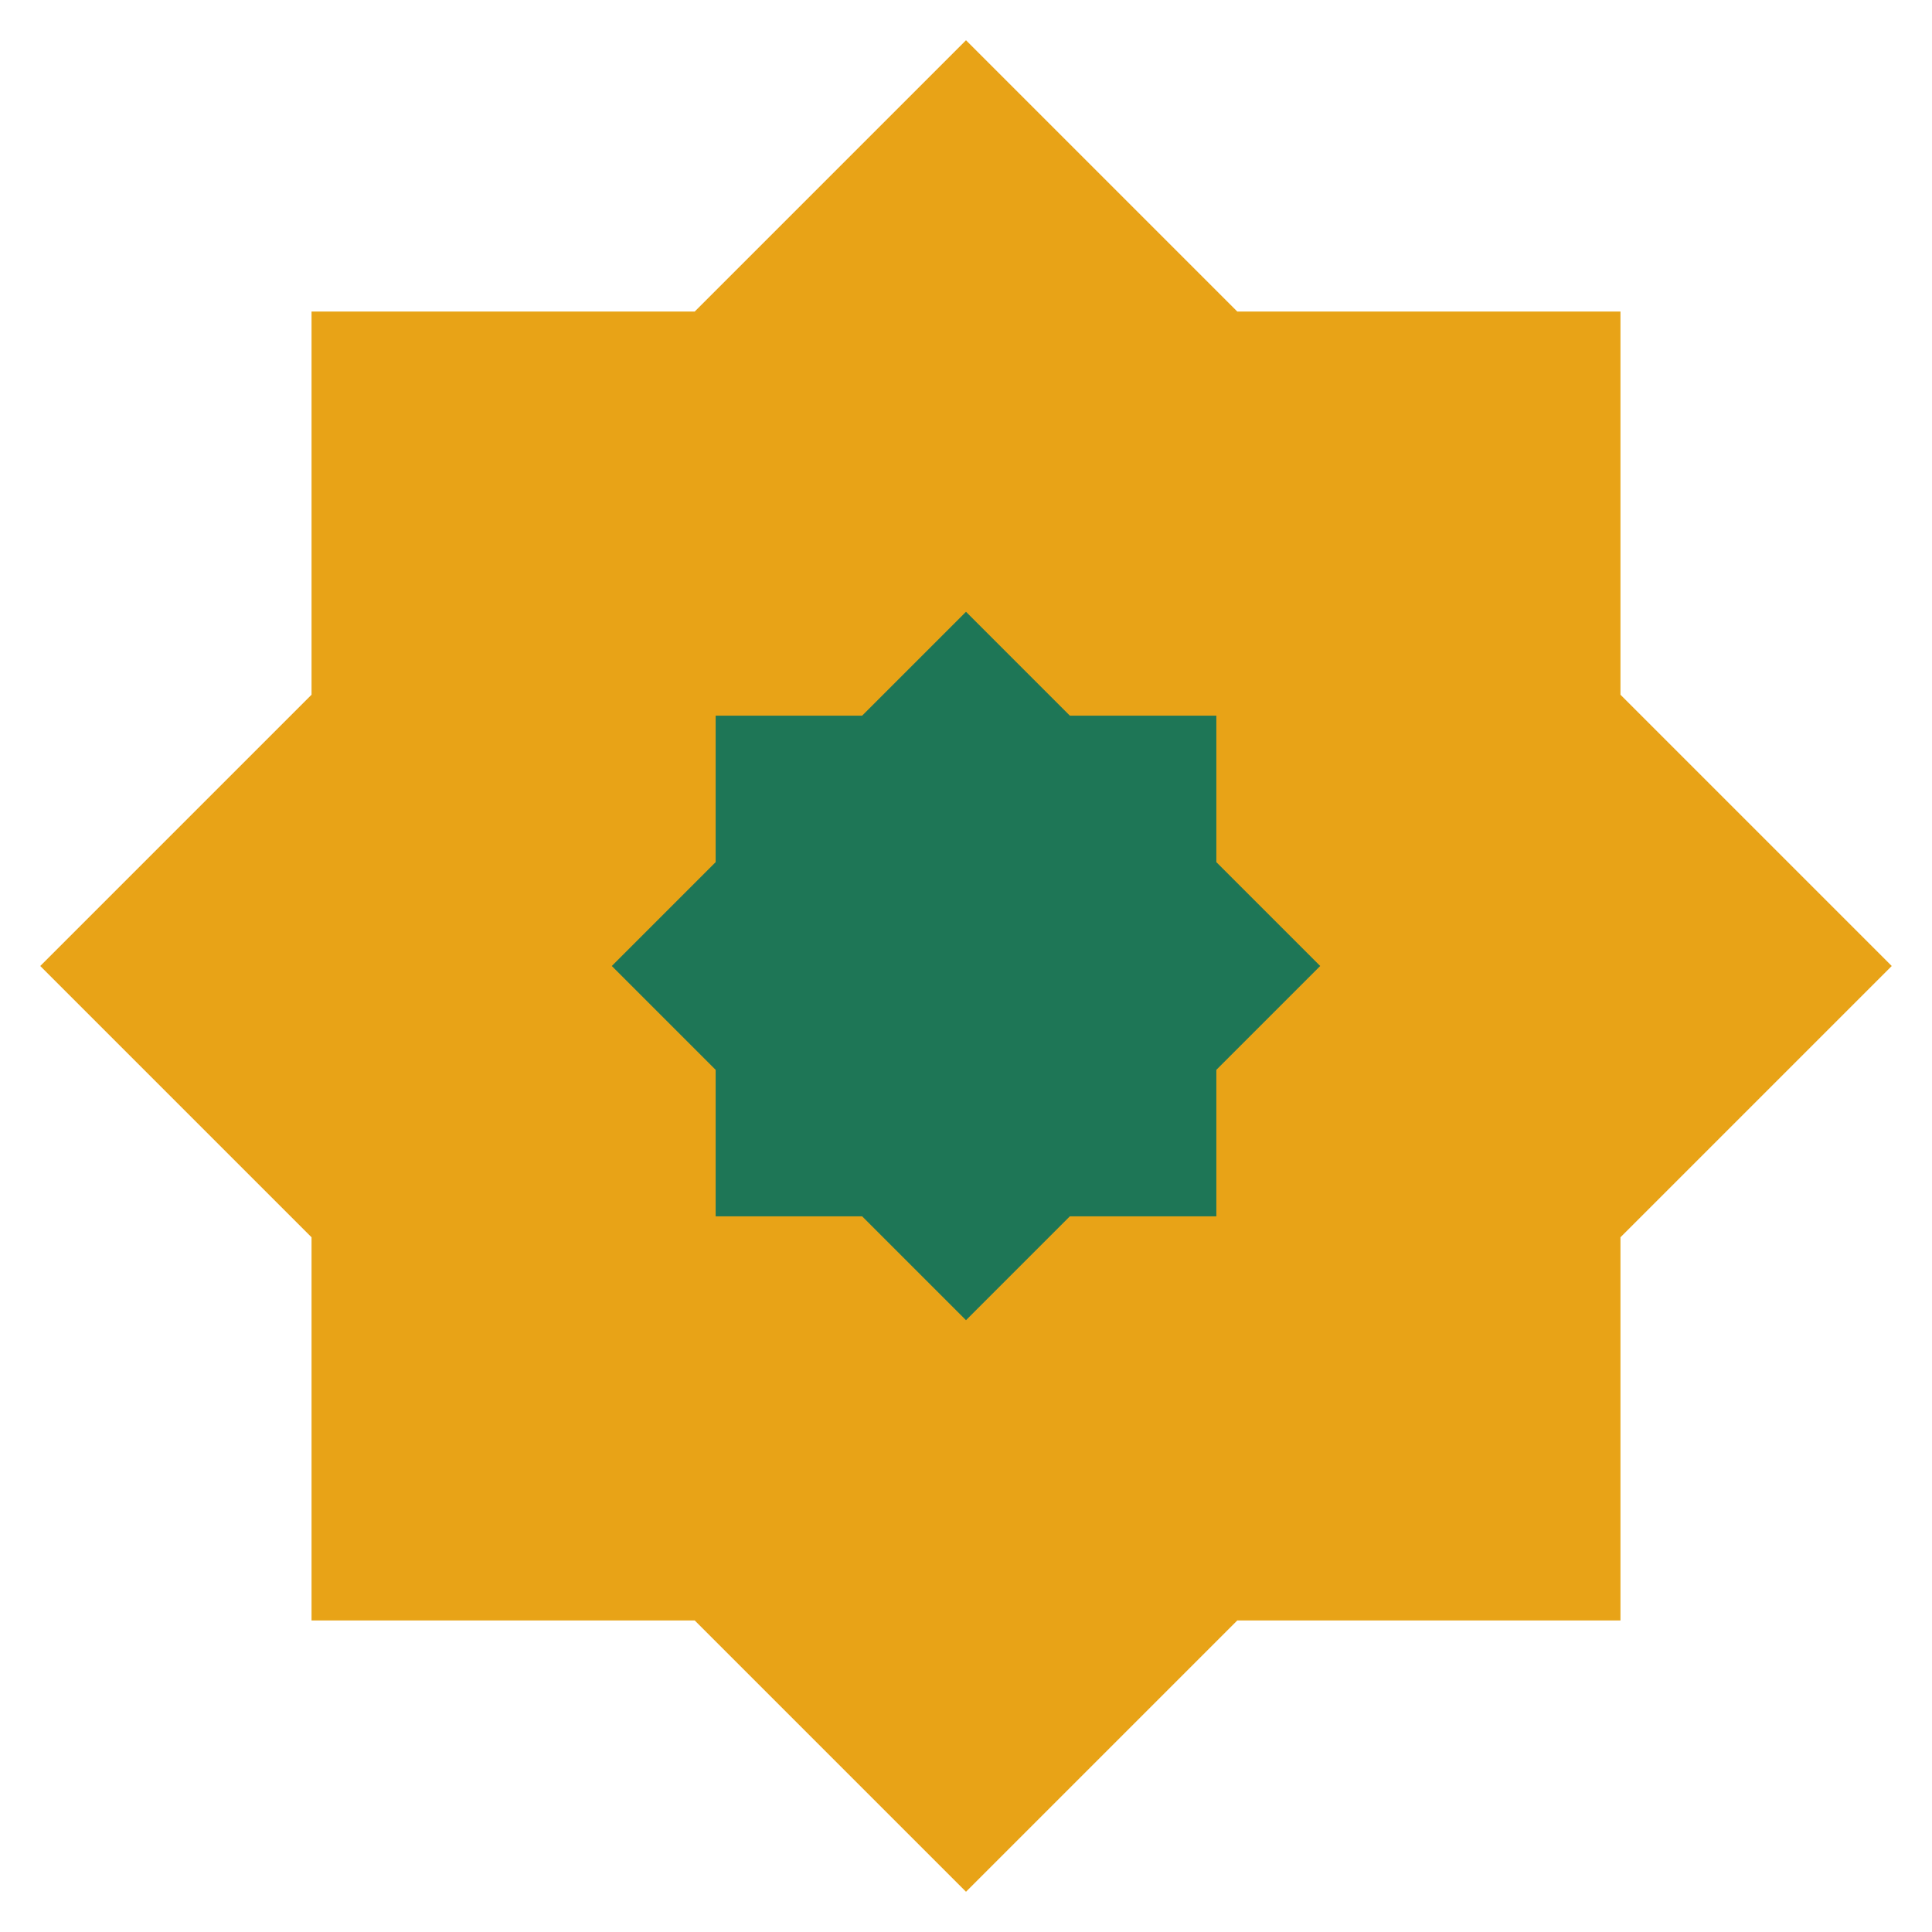
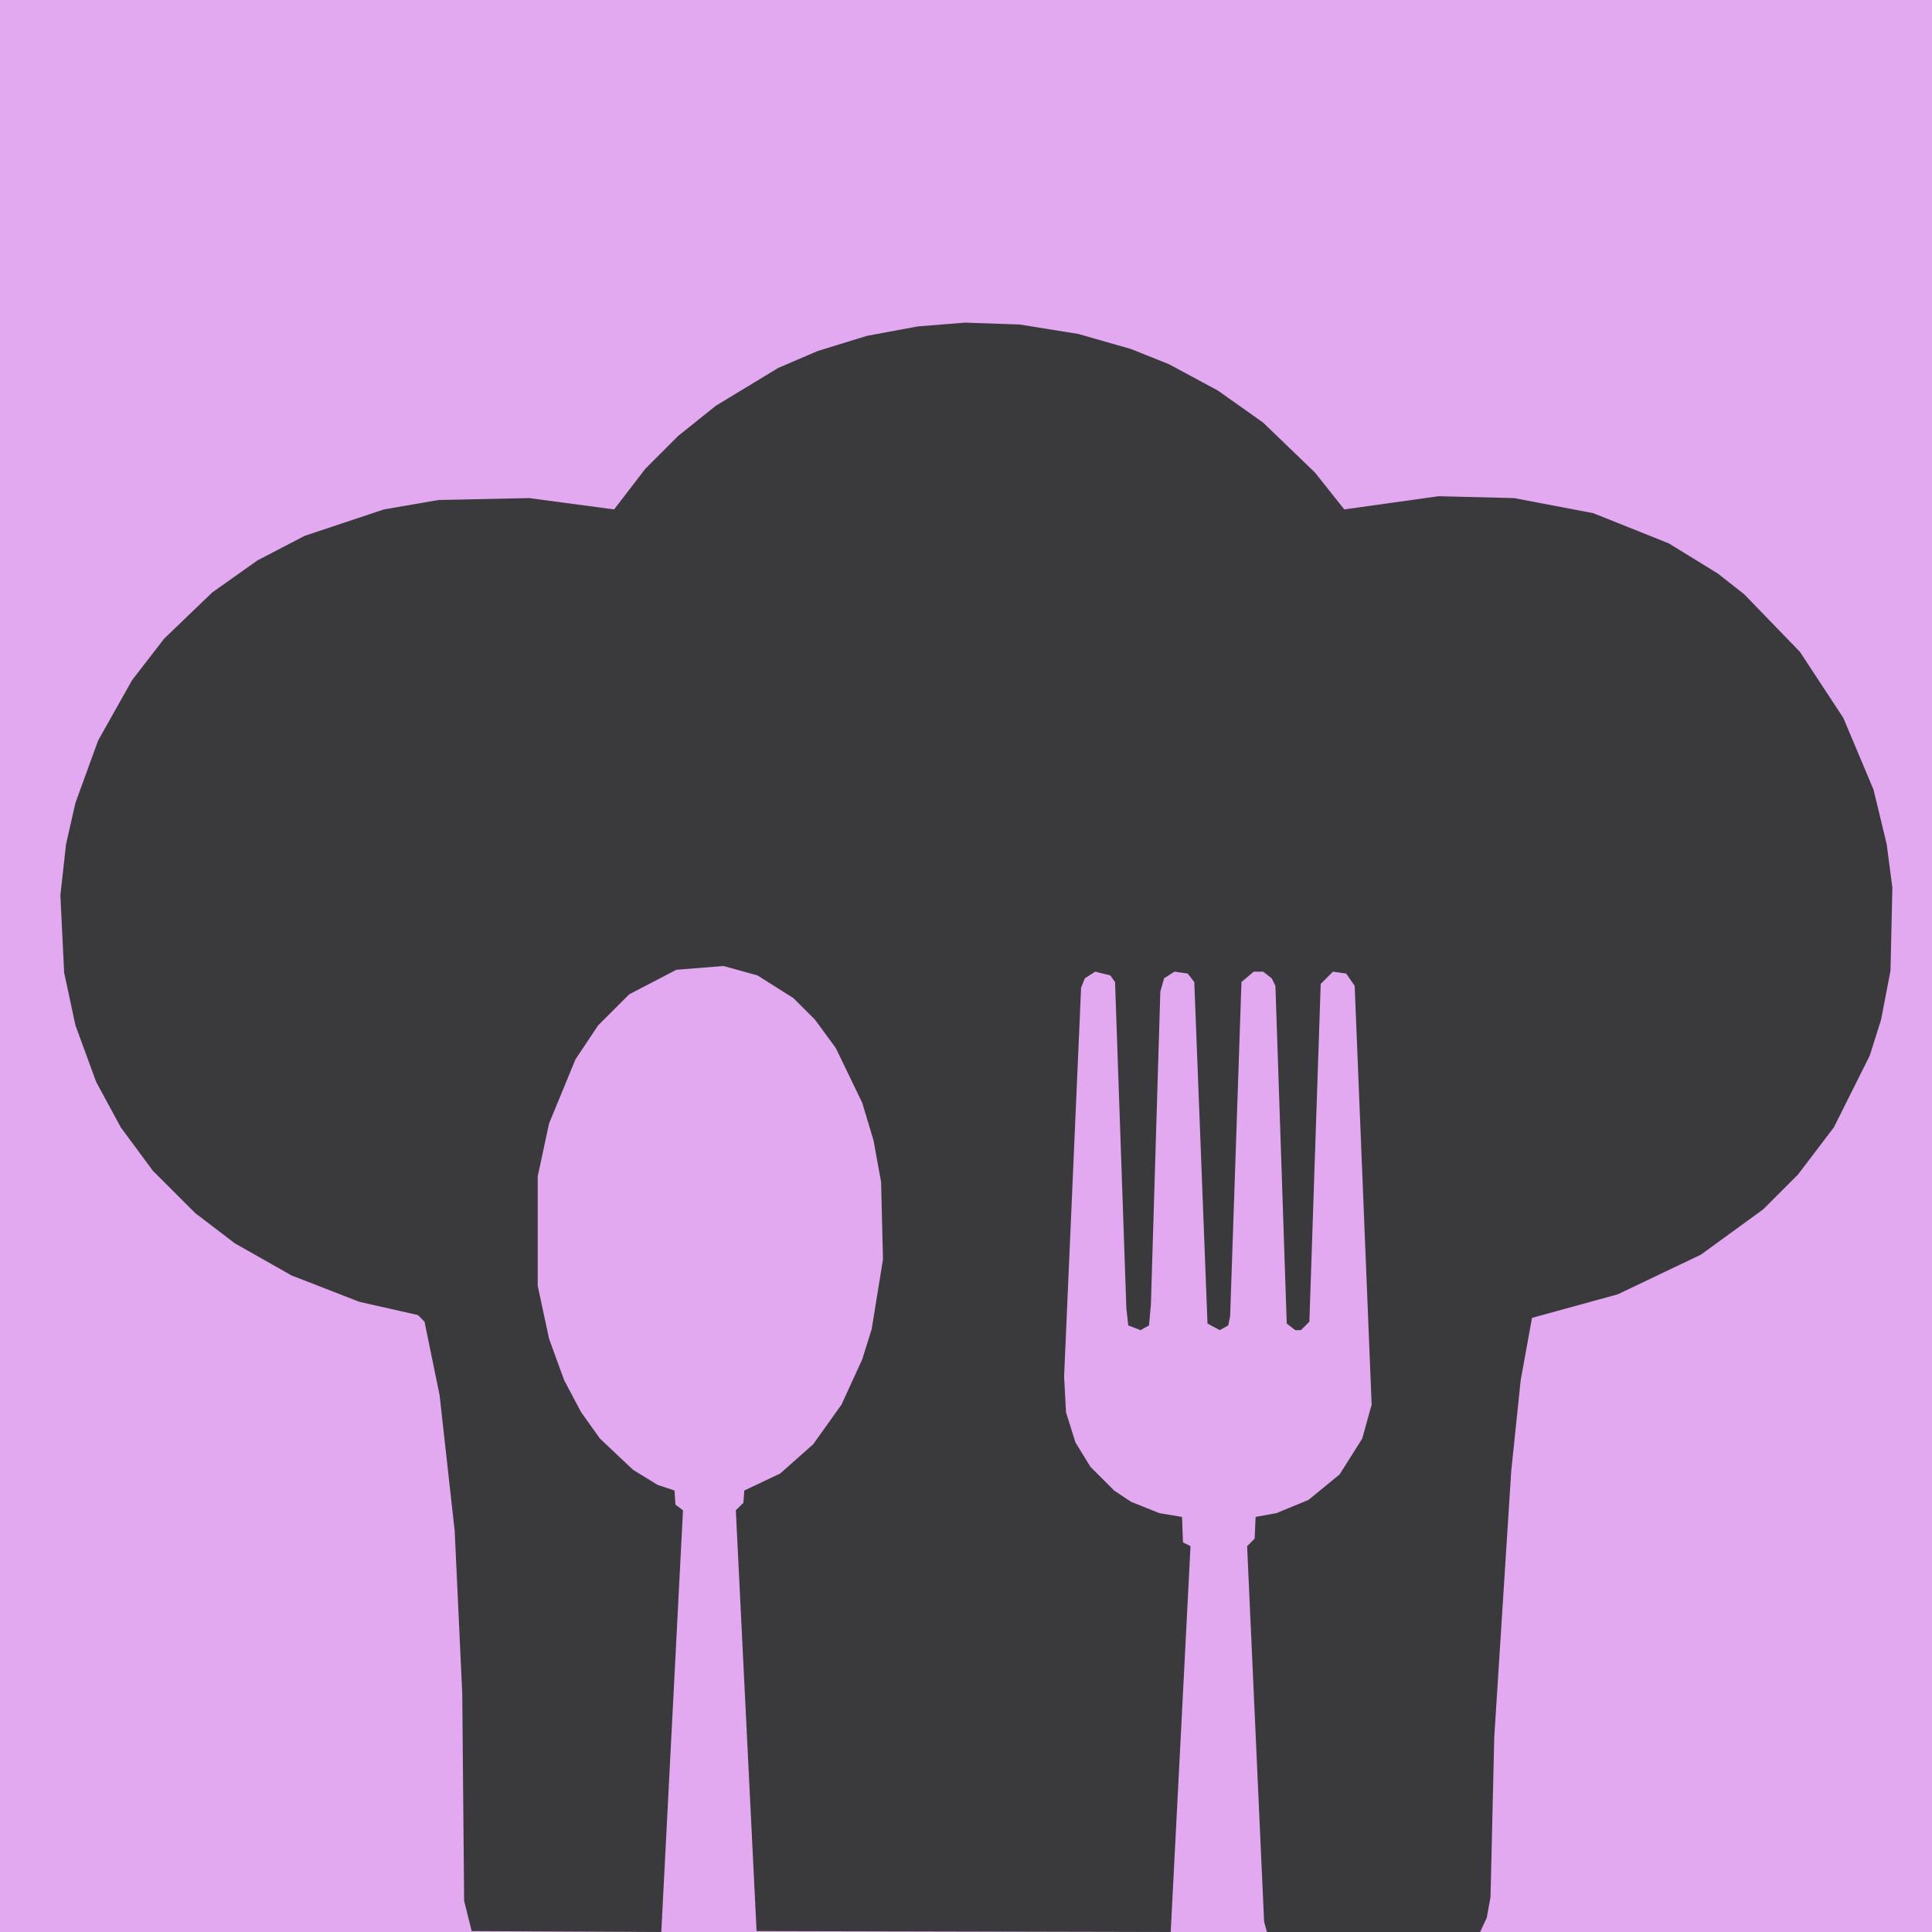
- <svg xmlns="http://www.w3.org/2000/svg" viewBox="0 0 24 24">
-   <path fill="#e8a317" d="M12 0.5L15.37 3.87L20.13 3.87L20.13 8.63L23.5 12L20.13 15.37L20.13 20.13L15.37 20.13L12 23.5L8.63 20.13L3.87 20.13L3.87 15.37L0.5 12L3.87 8.63L3.87 3.87L8.63 3.87Z" />
-   <path fill="#1e7656" d="M12 7.6L13.29 8.89L15.11 8.89L15.11 10.71L16.4 12L15.11 13.29L15.11 15.11L13.29 15.11L12 16.4L10.71 15.11L8.89 15.11L8.89 13.29L7.6 12L8.89 10.71L8.89 8.89L10.71 8.89Z" />
+ <svg xmlns="http://www.w3.org/2000/svg" viewBox="0 0 1024 1024">
+   <rect width="1024" height="1024" fill="#e2a9f0" />
+   <path fill="#3a3a3c" fill-rule="evenodd" d="M511.5 171L486.5 173L459.5 178L433.5 186L412.5 195L379.5 215L359.5 231L342 248.5L325.5 270L280.5 264L232.5 265L203.5 270L161.5 284L136.5 297L112.5 314L87 338.5L70 360.5L52 392.5L40 425.5L35 447.5L32 474.5L34 515.5L40 543.5L51 573.5L64 597.5L81 620.5L103.5 643L124.5 659L154.5 676L190.5 690L221.5 697L225 700.5L233 739.5L241 811.5L245 897.5L246 1007.5L250 1023.5L350.5 1024L362 800.5L358 797.5L357.5 790L348.5 787L335.5 779L318 762.5L308 748.5L299 731.5L291 709.5L285 681.5L285 623.5L291 595.5L305 561.5L317 543.5L333.5 527L358.5 514L383.5 512L401.5 517L420.5 529L432 540.5L443 555.5L457 584.5L463 604.5L467 626.5L468 667.5L462 704.5L457 720.5L446 744.5L431 765.5L413.5 781L394.5 790L394 796.5L390 800.5L401 1023.5L620.5 1024L631 819.5L627 817.5L626.5 804L614.5 802L599.5 796L590.5 790L578 777.5L570 764.5L565 748.5L564 729.5L573 523.5L575 518.5L580.5 515L588.5 517L591 520.5L597 693.5L598 702.5L604.5 705L609 702.5L610 691.5L615 525.5L617 518.5L622.5 515L629.5 516L633 520.5L640 701.5L646.5 705L651 702.5L652 697.5L658 520.5L664.5 515L669.5 515L674 518.5L676 522.5L682 701.5L686.5 705L689.5 705L694 700.5L700 521.5L706.5 515L713.5 516L718 522.5L727 744.5L722 762.5L710 781.5L693.5 795L676.5 802L665.5 804L665 815.5L661 819.5L670 1018.5L671.5 1024L784.5 1024L788 1016.5L790 1005.5L792 920.5L801 779.5L806 731.5L812 698.5L857.5 686L901.5 665L934.5 641L953 622.5L972 597.5L991 559.5L997 540.5L1002 514.5L1003 470.5L1000 447.5L993 418.5L977 380.5L954 345.5L924.5 315L910.5 304L884.5 288L844.5 272L802.5 264L762.5 263L712.5 270L697 250.5L669.5 224L645.5 207L619.5 193L599.5 185L571.5 177L540.5 172L511.5 171Z" />
</svg>
